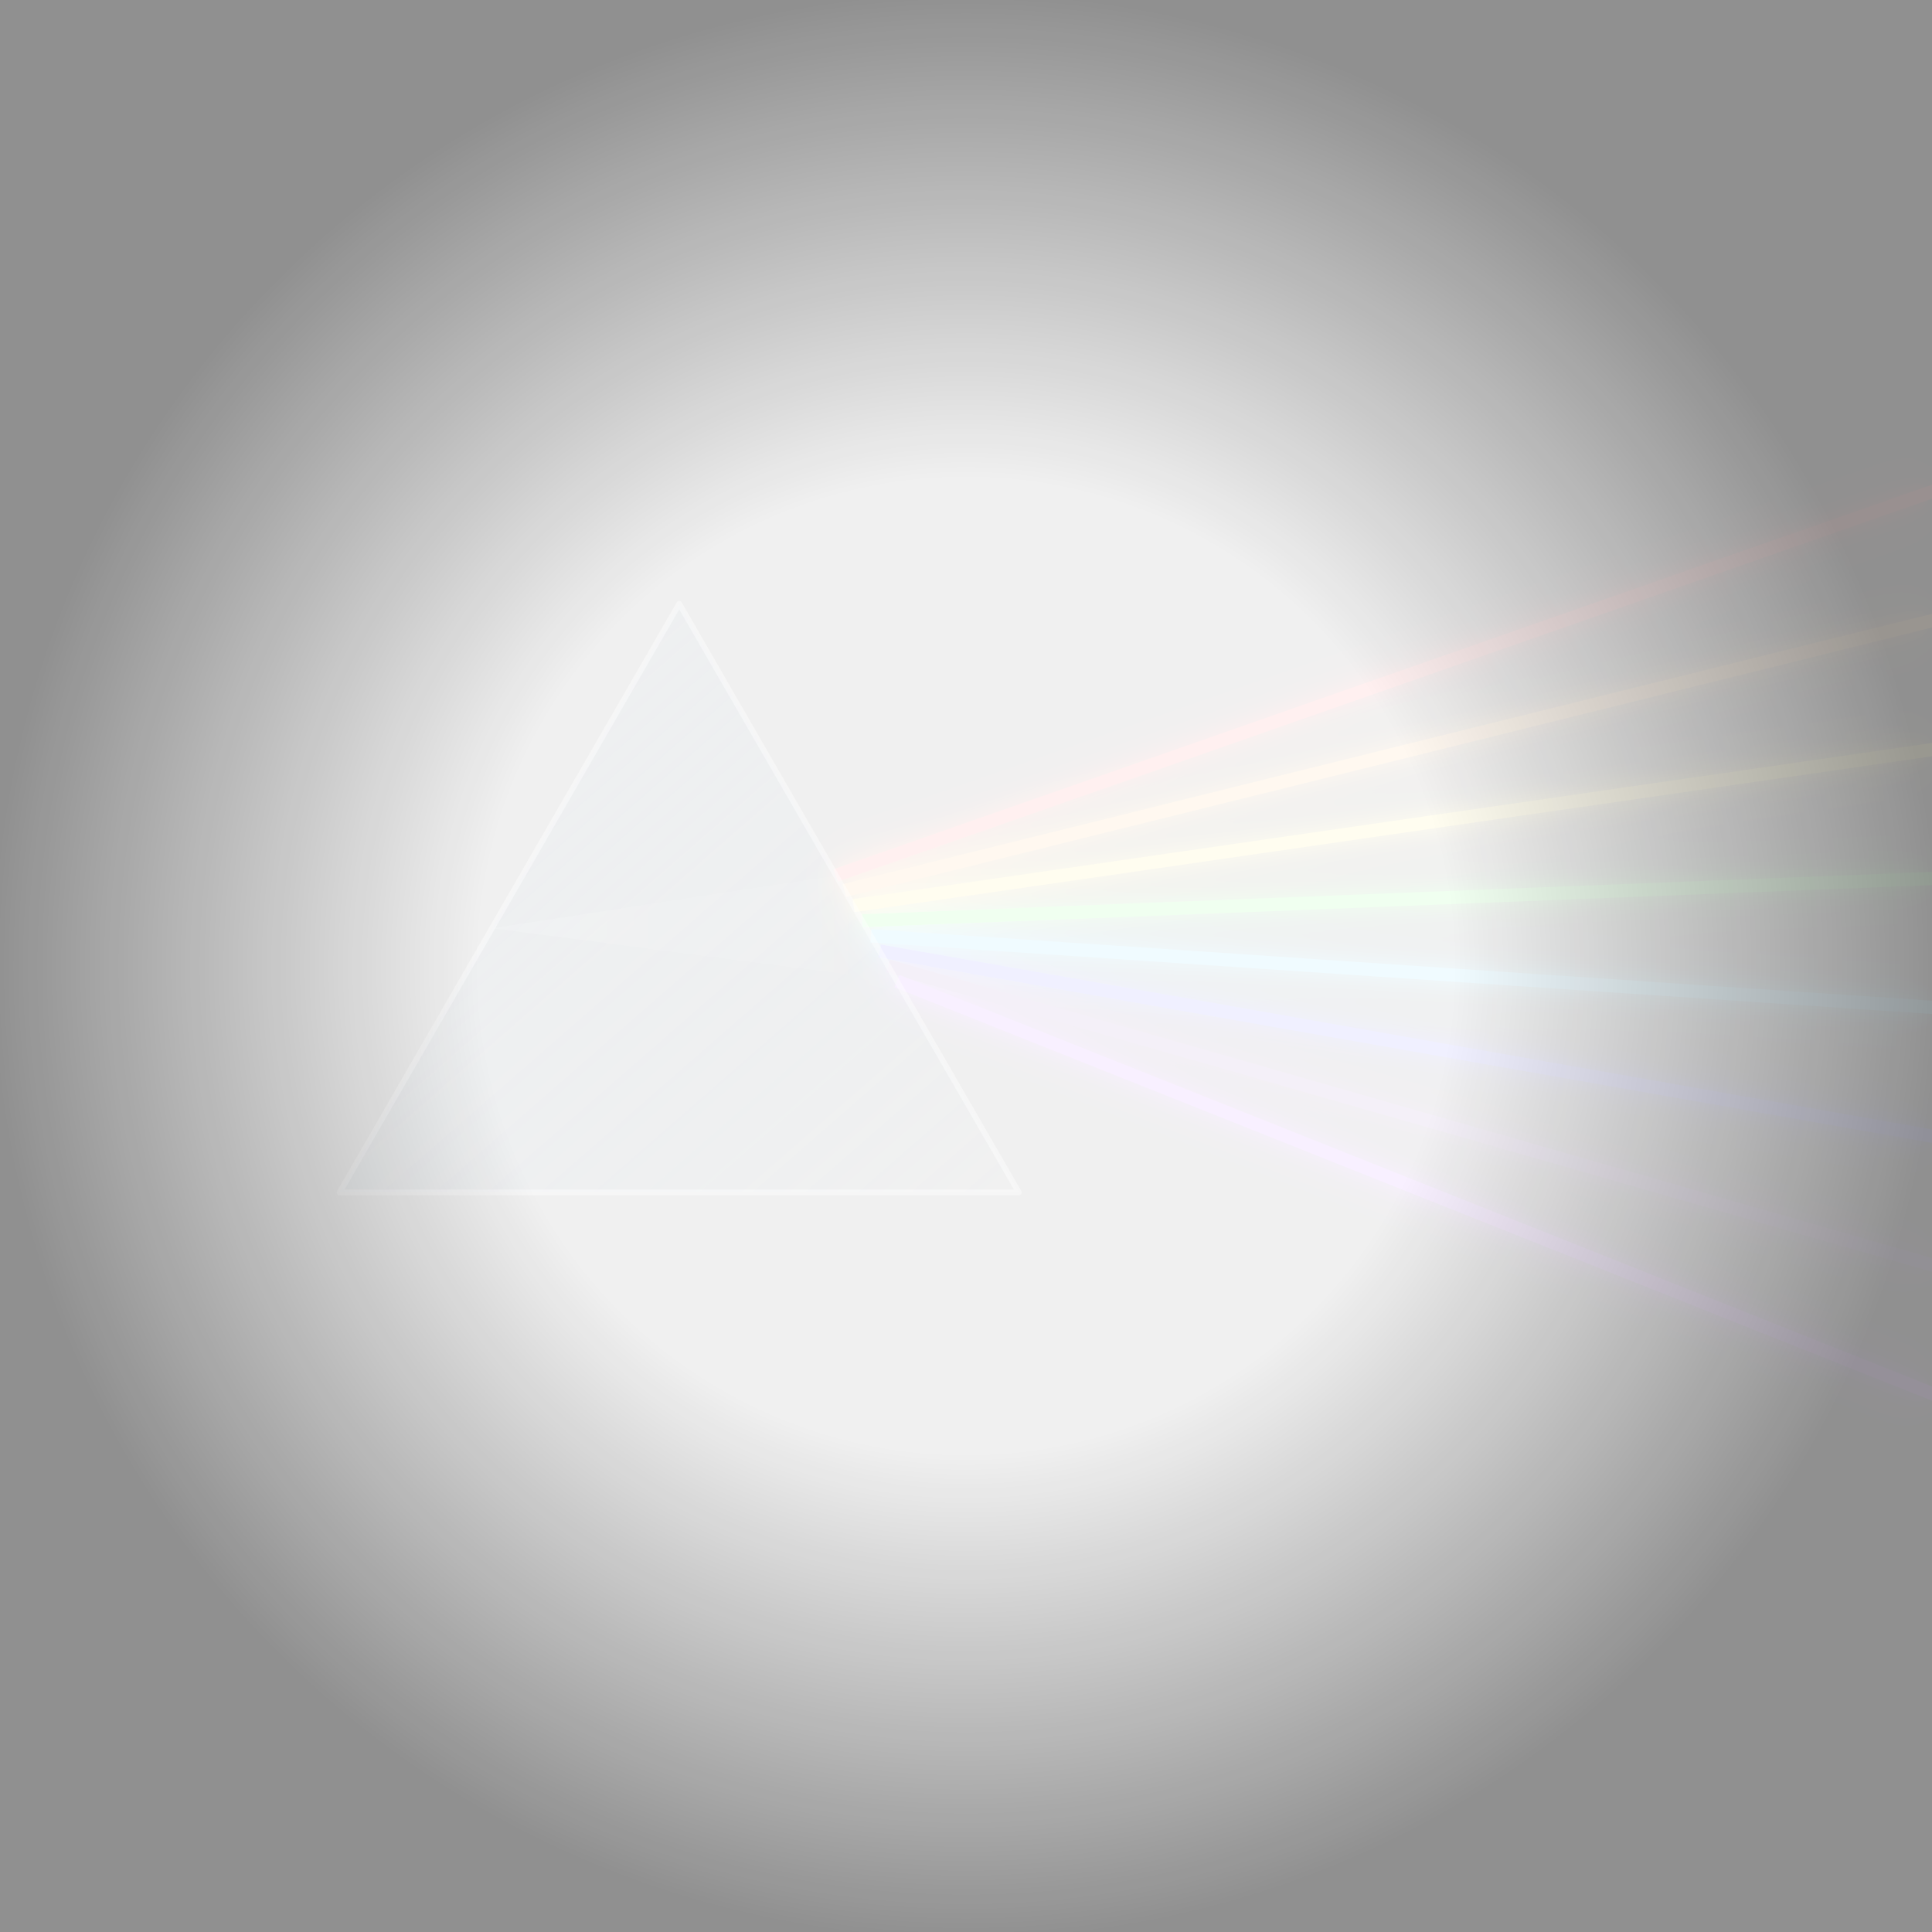
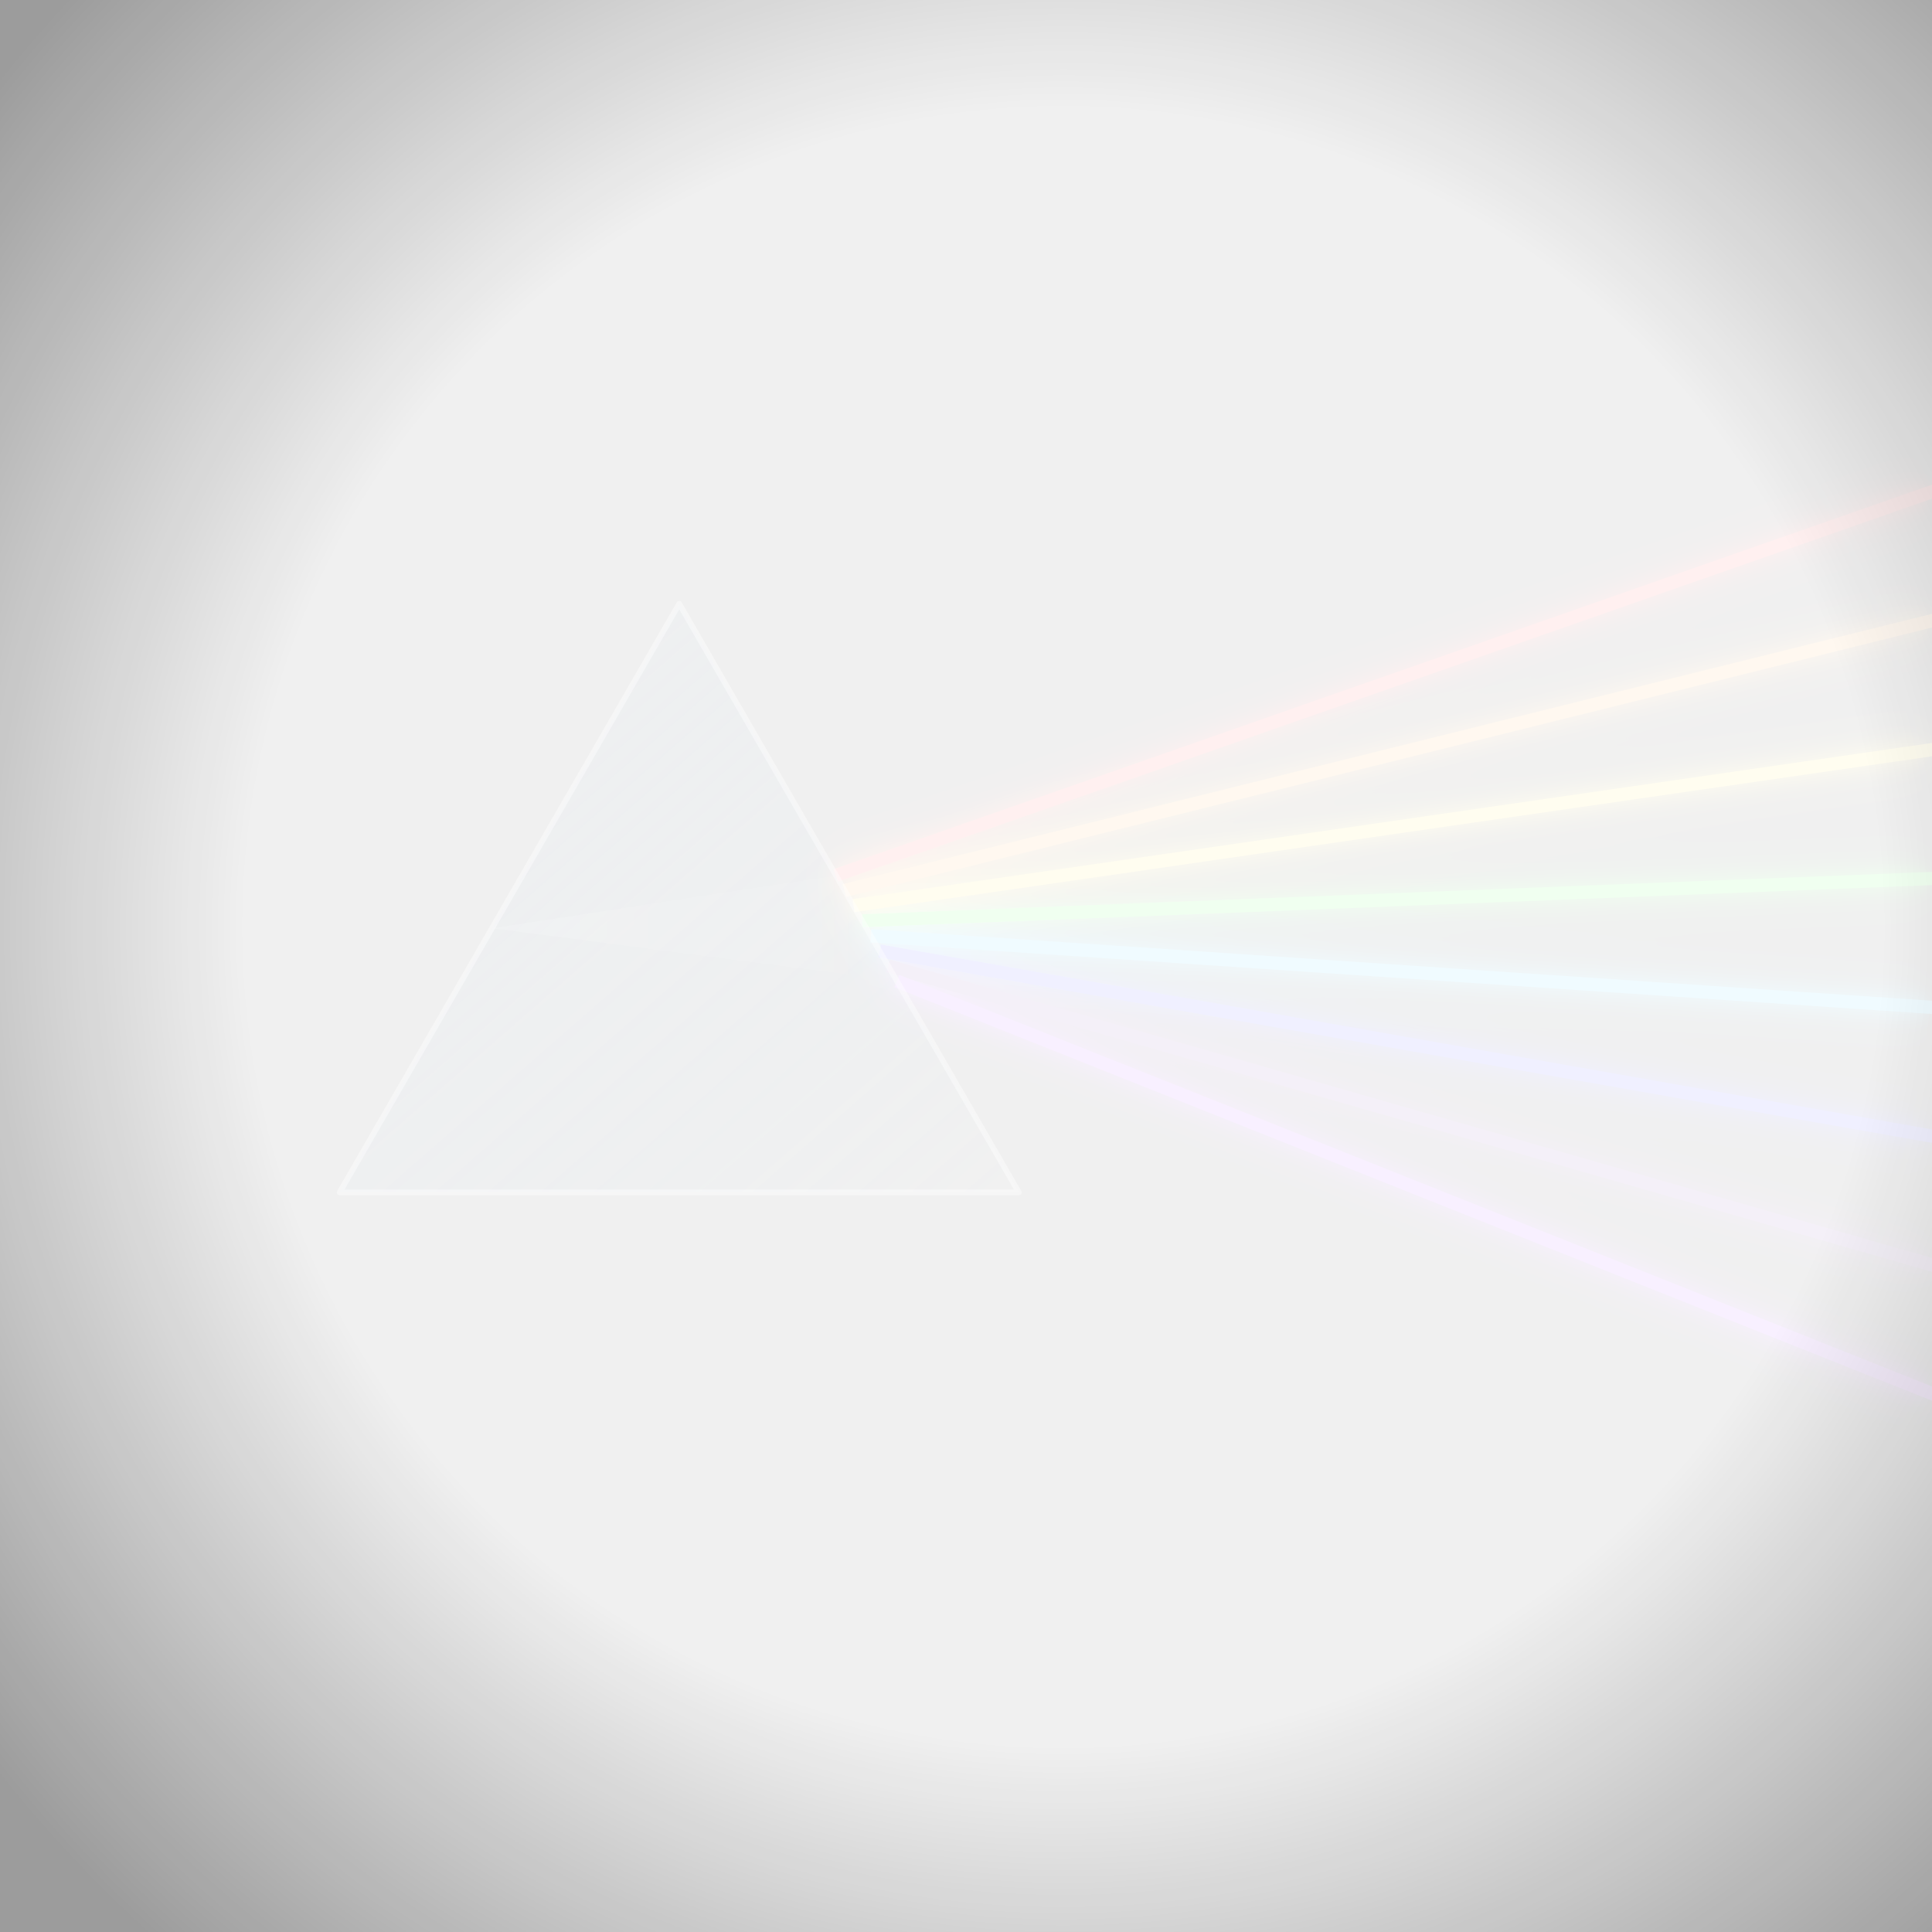
<svg xmlns="http://www.w3.org/2000/svg" viewBox="0 0 512 512" width="100%" height="100%">
  <defs>
-     <radialGradient id="vignette" cx="50%" cy="50%" r="50%">
-       <stop offset="50%" stop-color="#000" stop-opacity="0" />
-       <stop offset="100%" stop-color="#000" stop-opacity="0.4" />
+     <radialGradient id="vignette" cx="55%" cy="48%" r="70%">
+       <stop offset="60%" stop-color="#000" stop-opacity="0" />
+       <stop offset="100%" stop-color="#000" stop-opacity="0.35" />
    </radialGradient>
    <linearGradient id="glass" x1="0%" y1="0%" x2="100%" y2="100%">
      <stop offset="0%" stop-color="#ffffff" stop-opacity="0.15" />
      <stop offset="50%" stop-color="#c8e6ff" stop-opacity="0.05" />
      <stop offset="100%" stop-color="#ffffff" stop-opacity="0.1" />
    </linearGradient>
    <linearGradient id="internalGrad" x1="130" y1="246" x2="238" y2="246" gradientUnits="userSpaceOnUse">
      <stop offset="0%" stop-color="#ffffff" stop-opacity="0.9" />
      <stop offset="100%" stop-color="#ffffff" stop-opacity="0.1" />
    </linearGradient>
    <filter id="glow" x="-50%" y="-50%" width="200%" height="200%">
      <feGaussianBlur in="SourceGraphic" stdDeviation="2.5" result="blur1" />
      <feGaussianBlur in="SourceGraphic" stdDeviation="6" result="blur2" />
      <feMerge>
        <feMergeNode in="blur2" />
        <feMergeNode in="blur1" />
        <feMergeNode in="SourceGraphic" />
      </feMerge>
    </filter>
    <filter id="strong-glow" x="-50%" y="-50%" width="200%" height="200%">
      <feGaussianBlur in="SourceGraphic" stdDeviation="2" result="blur1" />
      <feGaussianBlur in="SourceGraphic" stdDeviation="8" result="blur2" />
      <feMerge>
        <feMergeNode in="blur2" />
        <feMergeNode in="blur1" />
        <feMergeNode in="SourceGraphic" />
      </feMerge>
    </filter>
  </defs>
  <rect width="100%" height="100%" fill="transparent" />
  <path d="M -20,246 L 130.4,246" stroke="#FFFFFF" stroke-width="2.5" filter="url(#strong-glow)" />
  <polygon points="180,160 90,316 270,316" fill="url(#glass)" stroke="rgba(255,255,255,0.4)" stroke-width="1.5" stroke-linejoin="round" />
  <polygon points="130.4,246 221.5,232 237.7,260" fill="url(#internalGrad)" style="mix-blend-mode: screen; opacity: 0.15;" />
  <g stroke-width="3.5" filter="url(#glow)" style="mix-blend-mode: screen; stroke-linecap: butt;">
    <path stroke="#FF0000" d="M221.5,232 L520,127.5" />
    <path stroke="#FF8C00" d="M223.8,236 L520,162.5" />
    <path stroke="#FFD700" d="M226.2,240 L520,197.5" />
    <path stroke="#00FF00" d="M228.5,244 L520,232.5" />
    <path stroke="#00BFFF" d="M230.8,248 L520,267.5" />
    <path stroke="#0000FF" d="M233.1,252 L520,302.5" />
    <path stroke="#4B0082" d="M235.4,256 L520,337.5" />
    <path stroke="#8B00FF" d="M237.7,260 L520,372.5" />
  </g>
  <rect width="100%" height="100%" fill="url(#vignette)" pointer-events="none" />
</svg>
